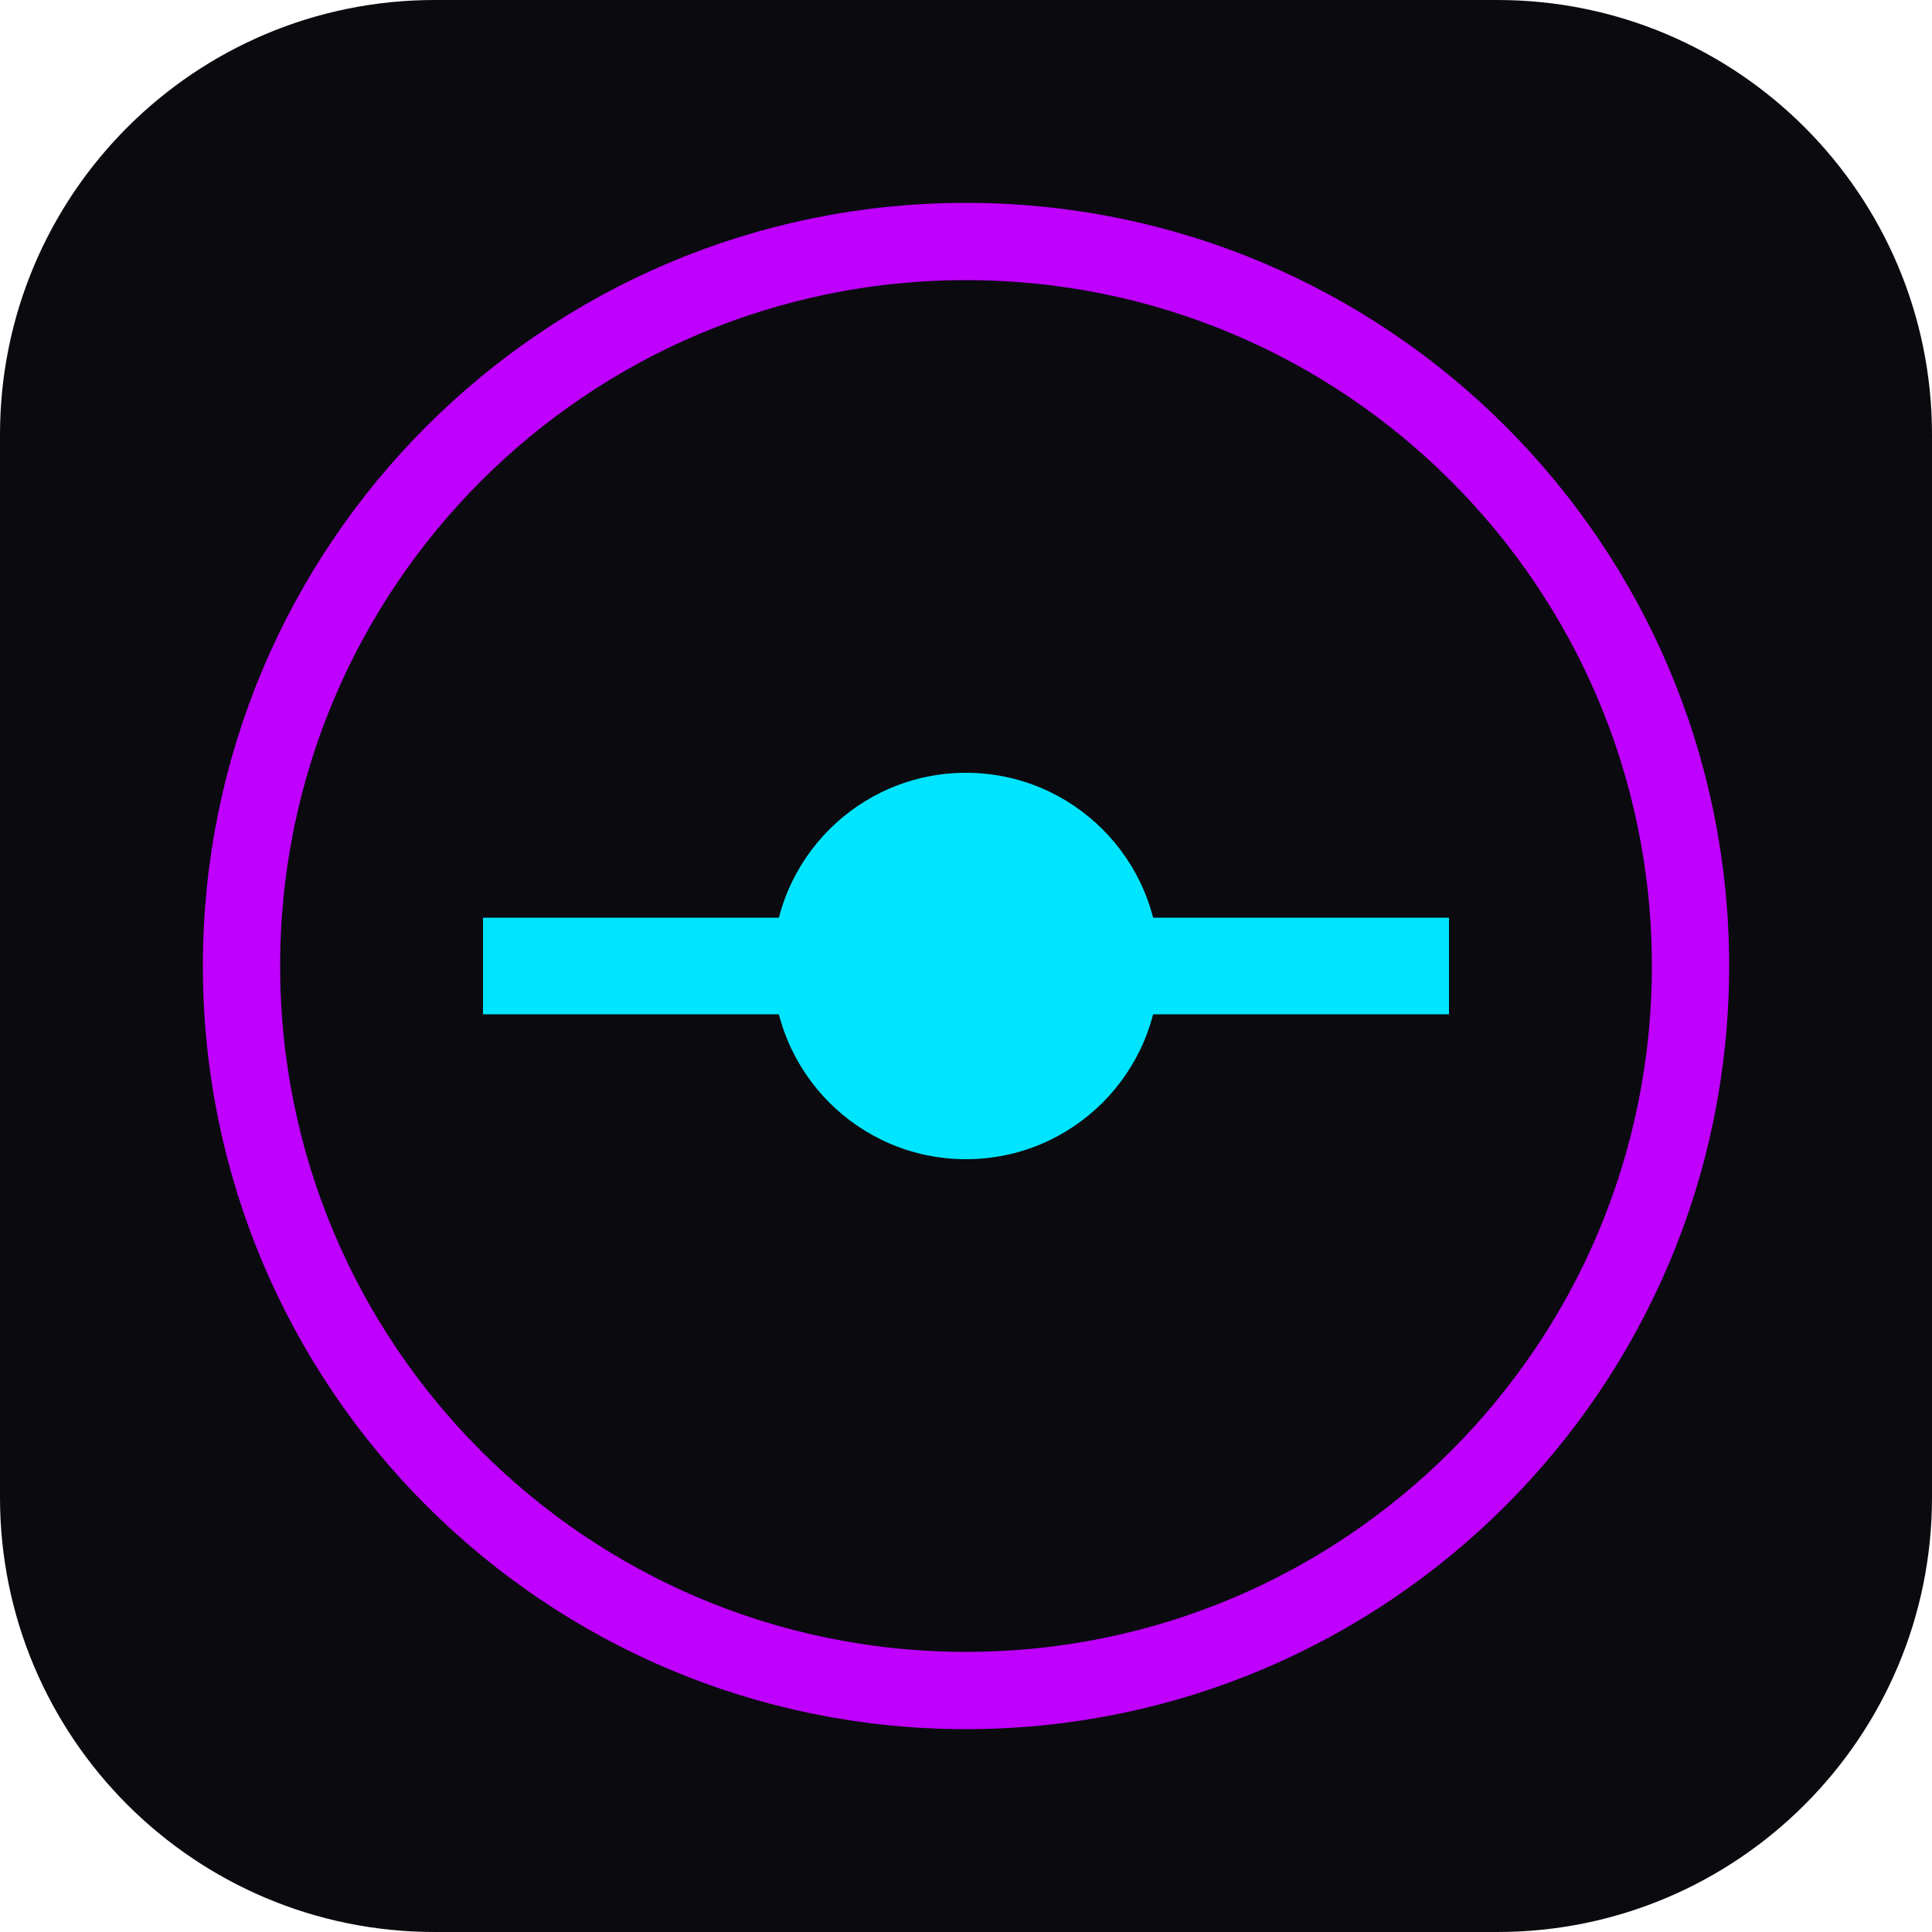
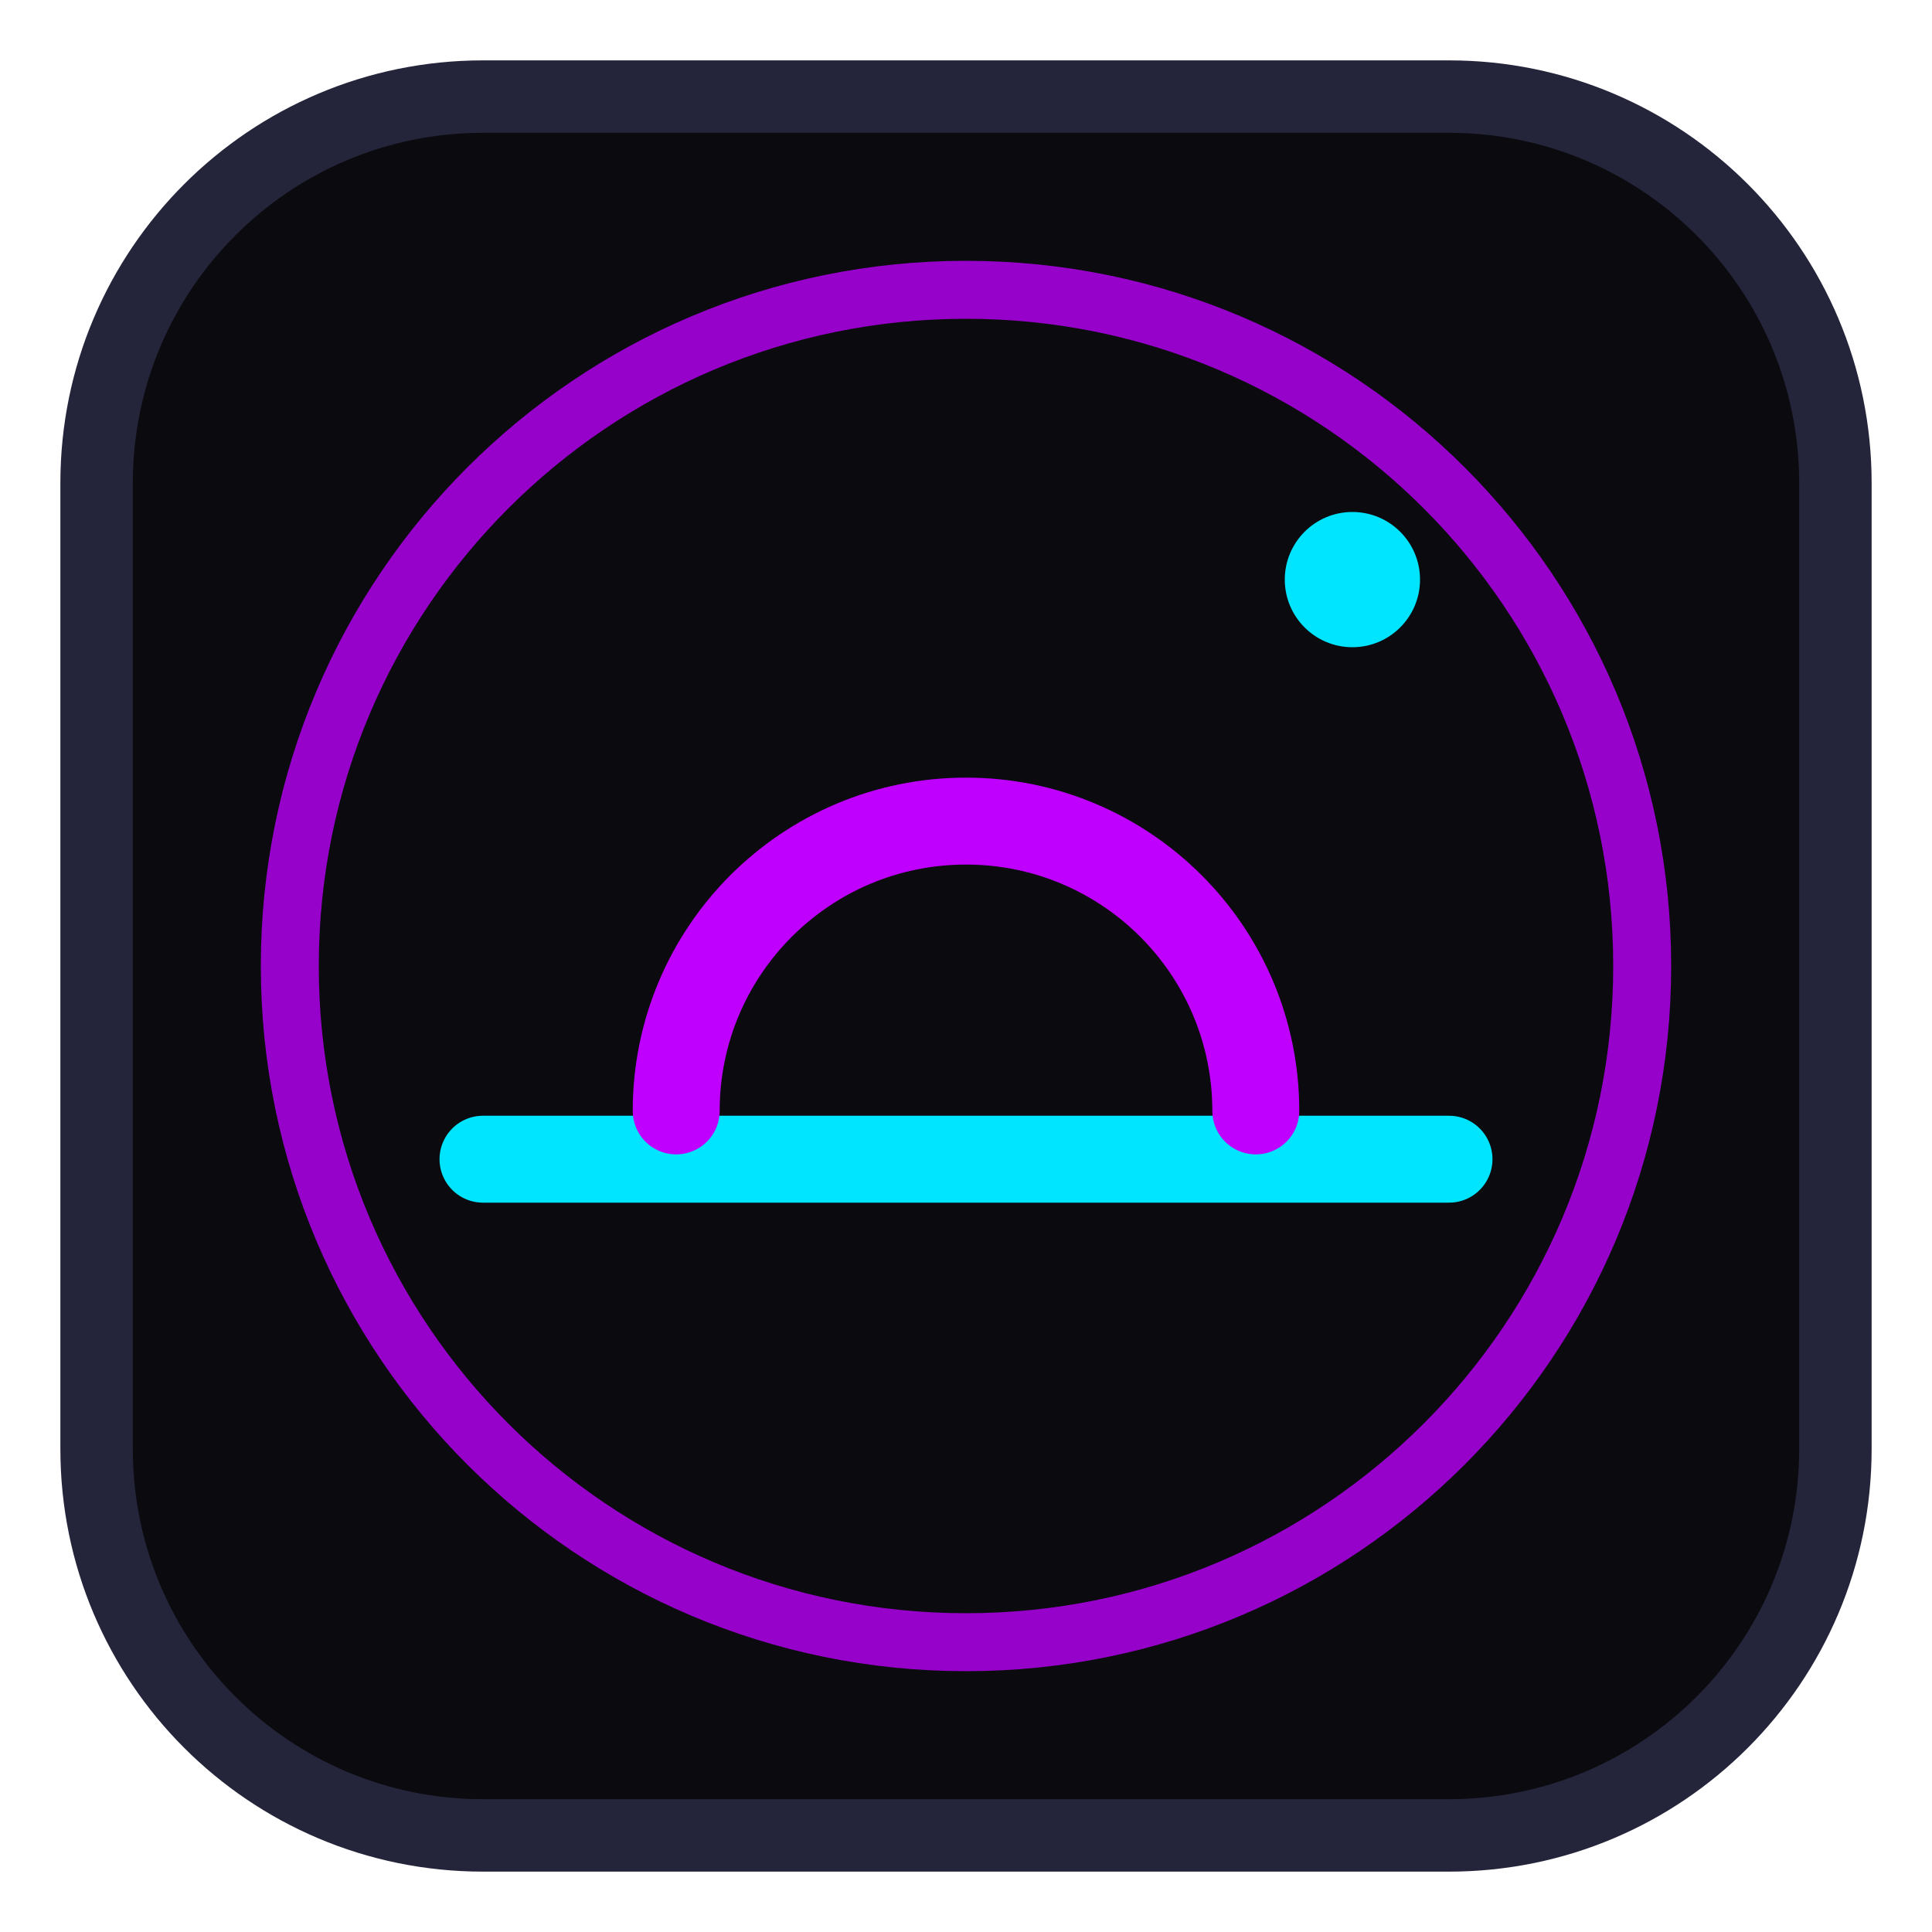
- <svg xmlns="http://www.w3.org/2000/svg" viewBox="0 0 40 40">
-   <rect width="40" height="40" rx="9" fill="#0a0a0f" />
-   <circle cx="20" cy="20" r="15" stroke="#bf00ff" stroke-width="1.6" fill="none" />
-   <line x1="10" y1="20" x2="30" y2="20" stroke="#00e5ff" stroke-width="2" />
-   <circle cx="20" cy="20" r="4" fill="#00e5ff" />
+ <svg xmlns="http://www.w3.org/2000/svg" viewBox="0 0 40 40" role="img" aria-label="Dusk badge">
+   <rect x="2" y="2" width="36" height="36" rx="8" fill="#0a0a0f" stroke="#24243a" stroke-width="1.5" />
+   <circle cx="20" cy="20" r="14" fill="none" stroke="#bf00ff" stroke-width="1.2" opacity=".78" />
+   <path d="M10 24h20" stroke="#00e5ff" stroke-width="1.8" stroke-linecap="round" />
+   <path d="M14 23a6 6 0 0 1 12 0" fill="none" stroke="#bf00ff" stroke-width="1.8" stroke-linecap="round" />
+   <circle cx="28" cy="12" r="1.4" fill="#00e5ff" />
</svg>
